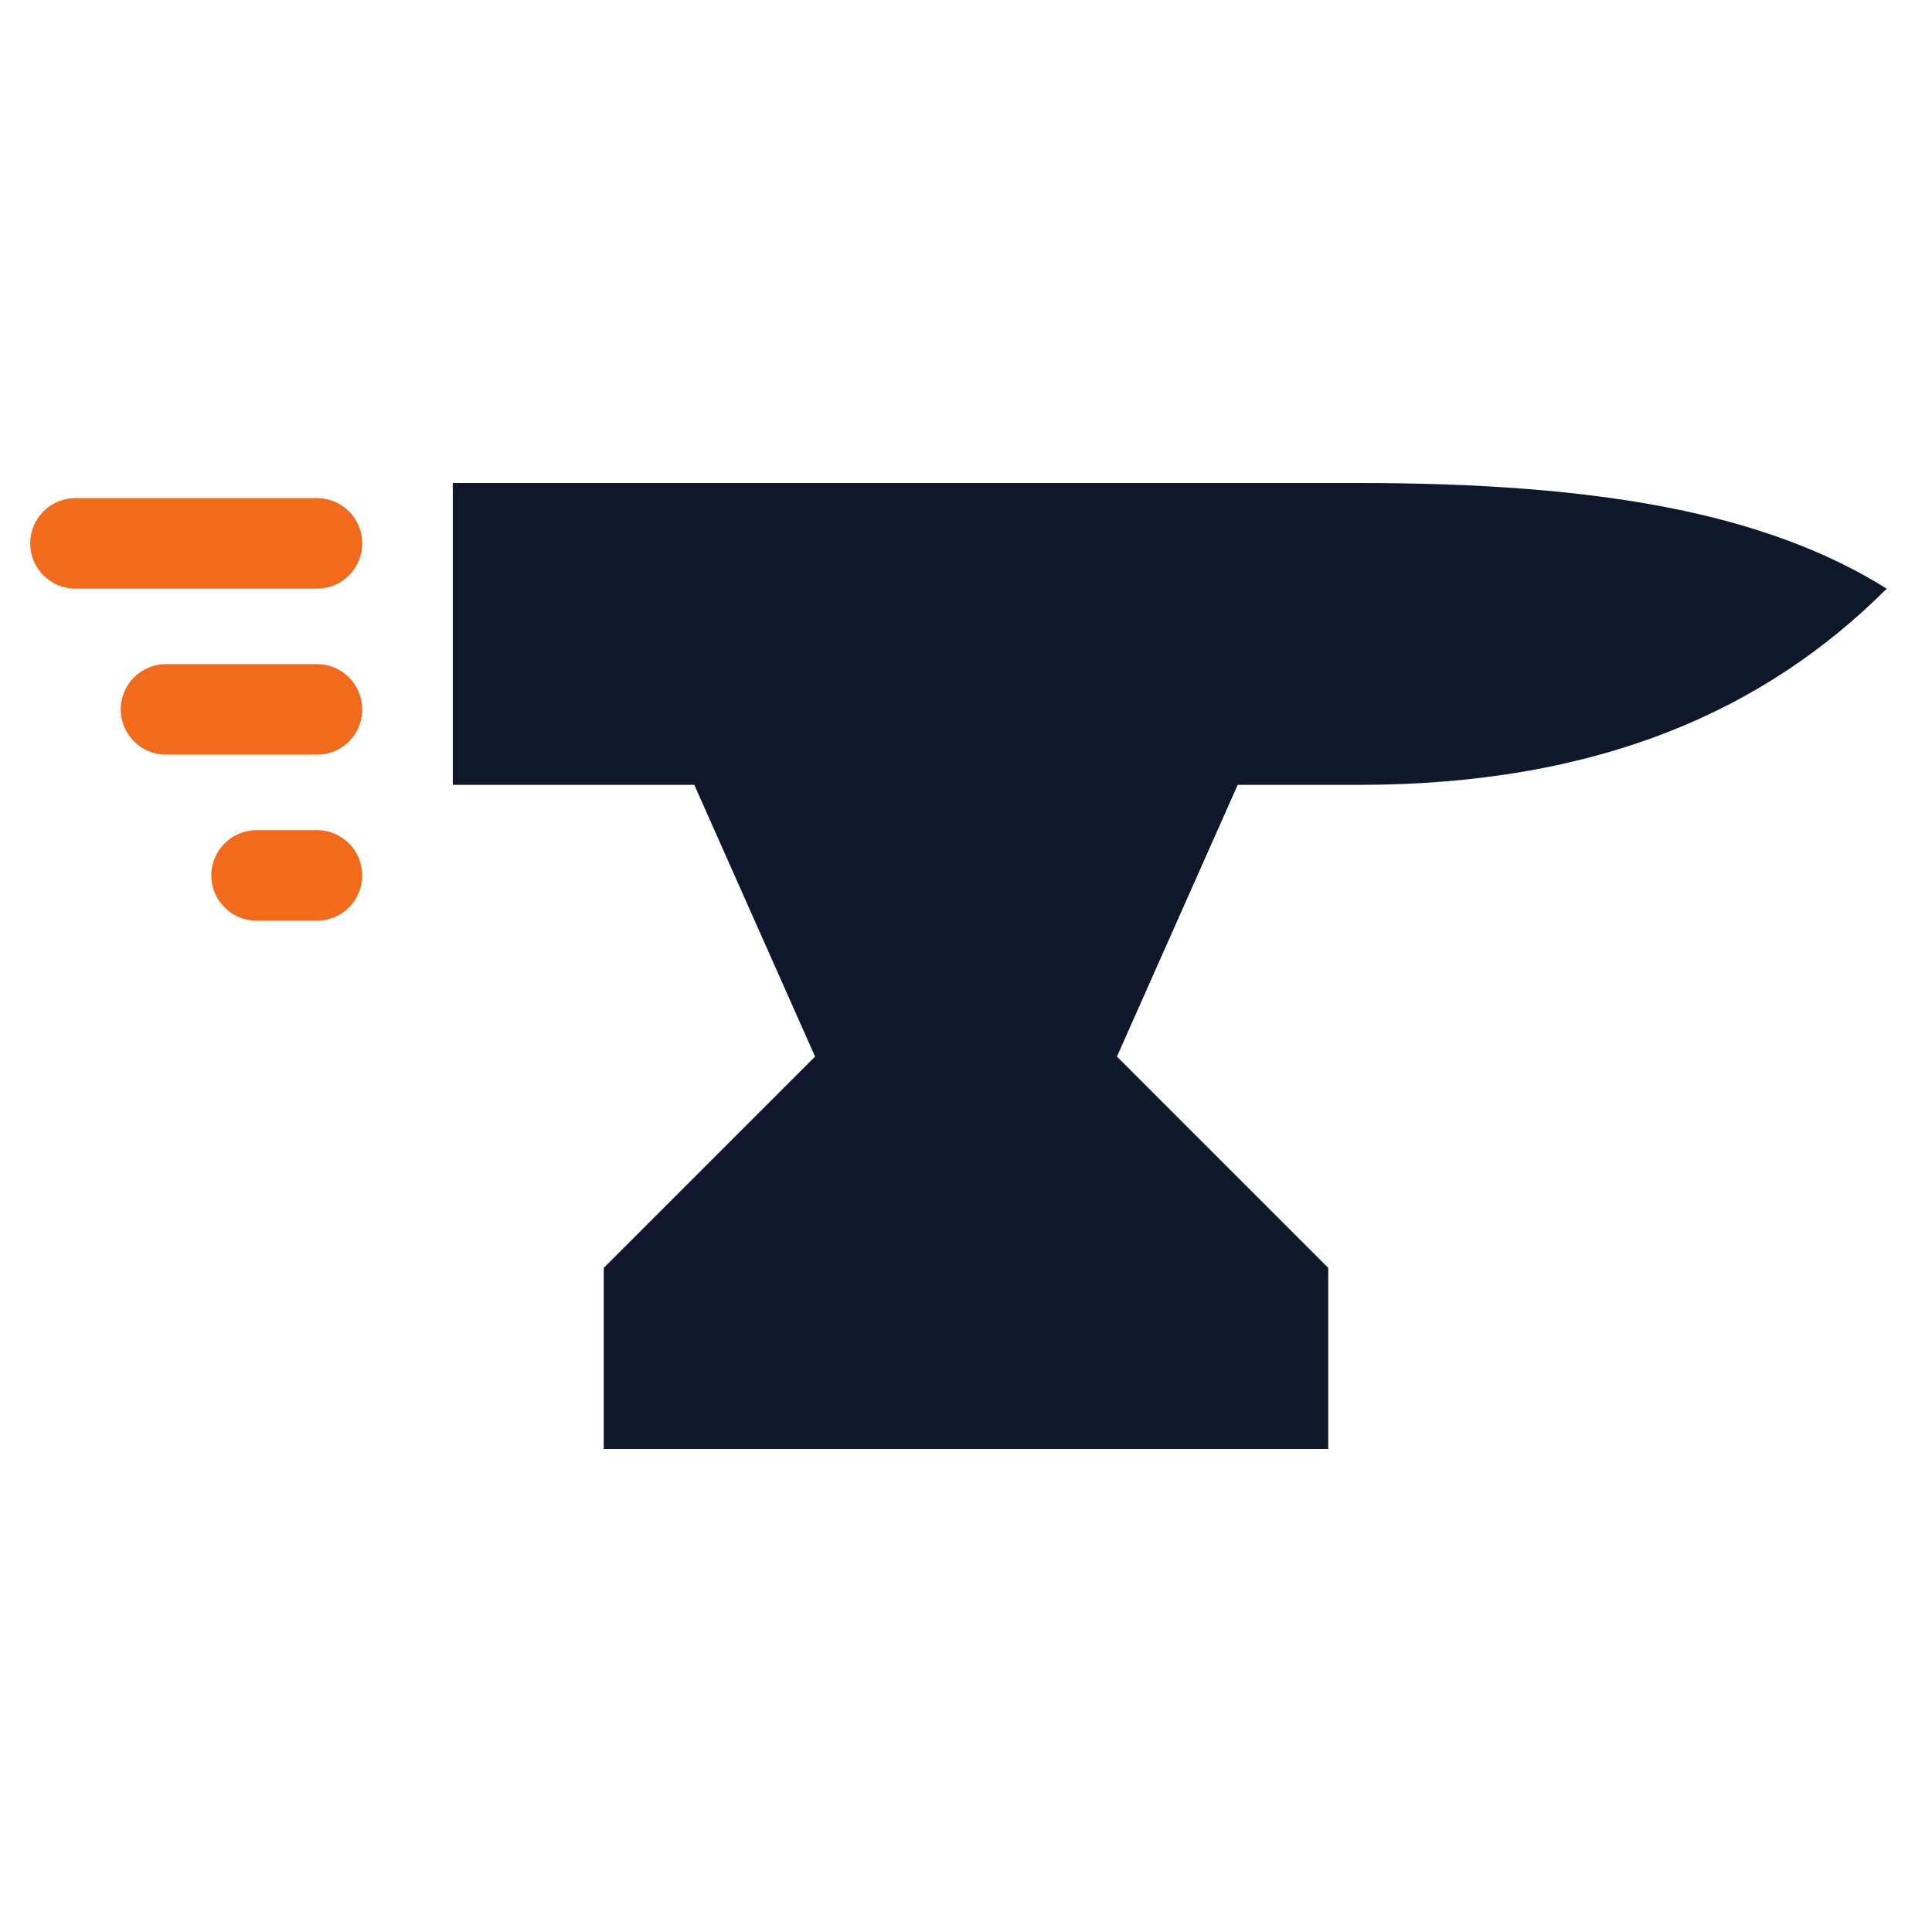
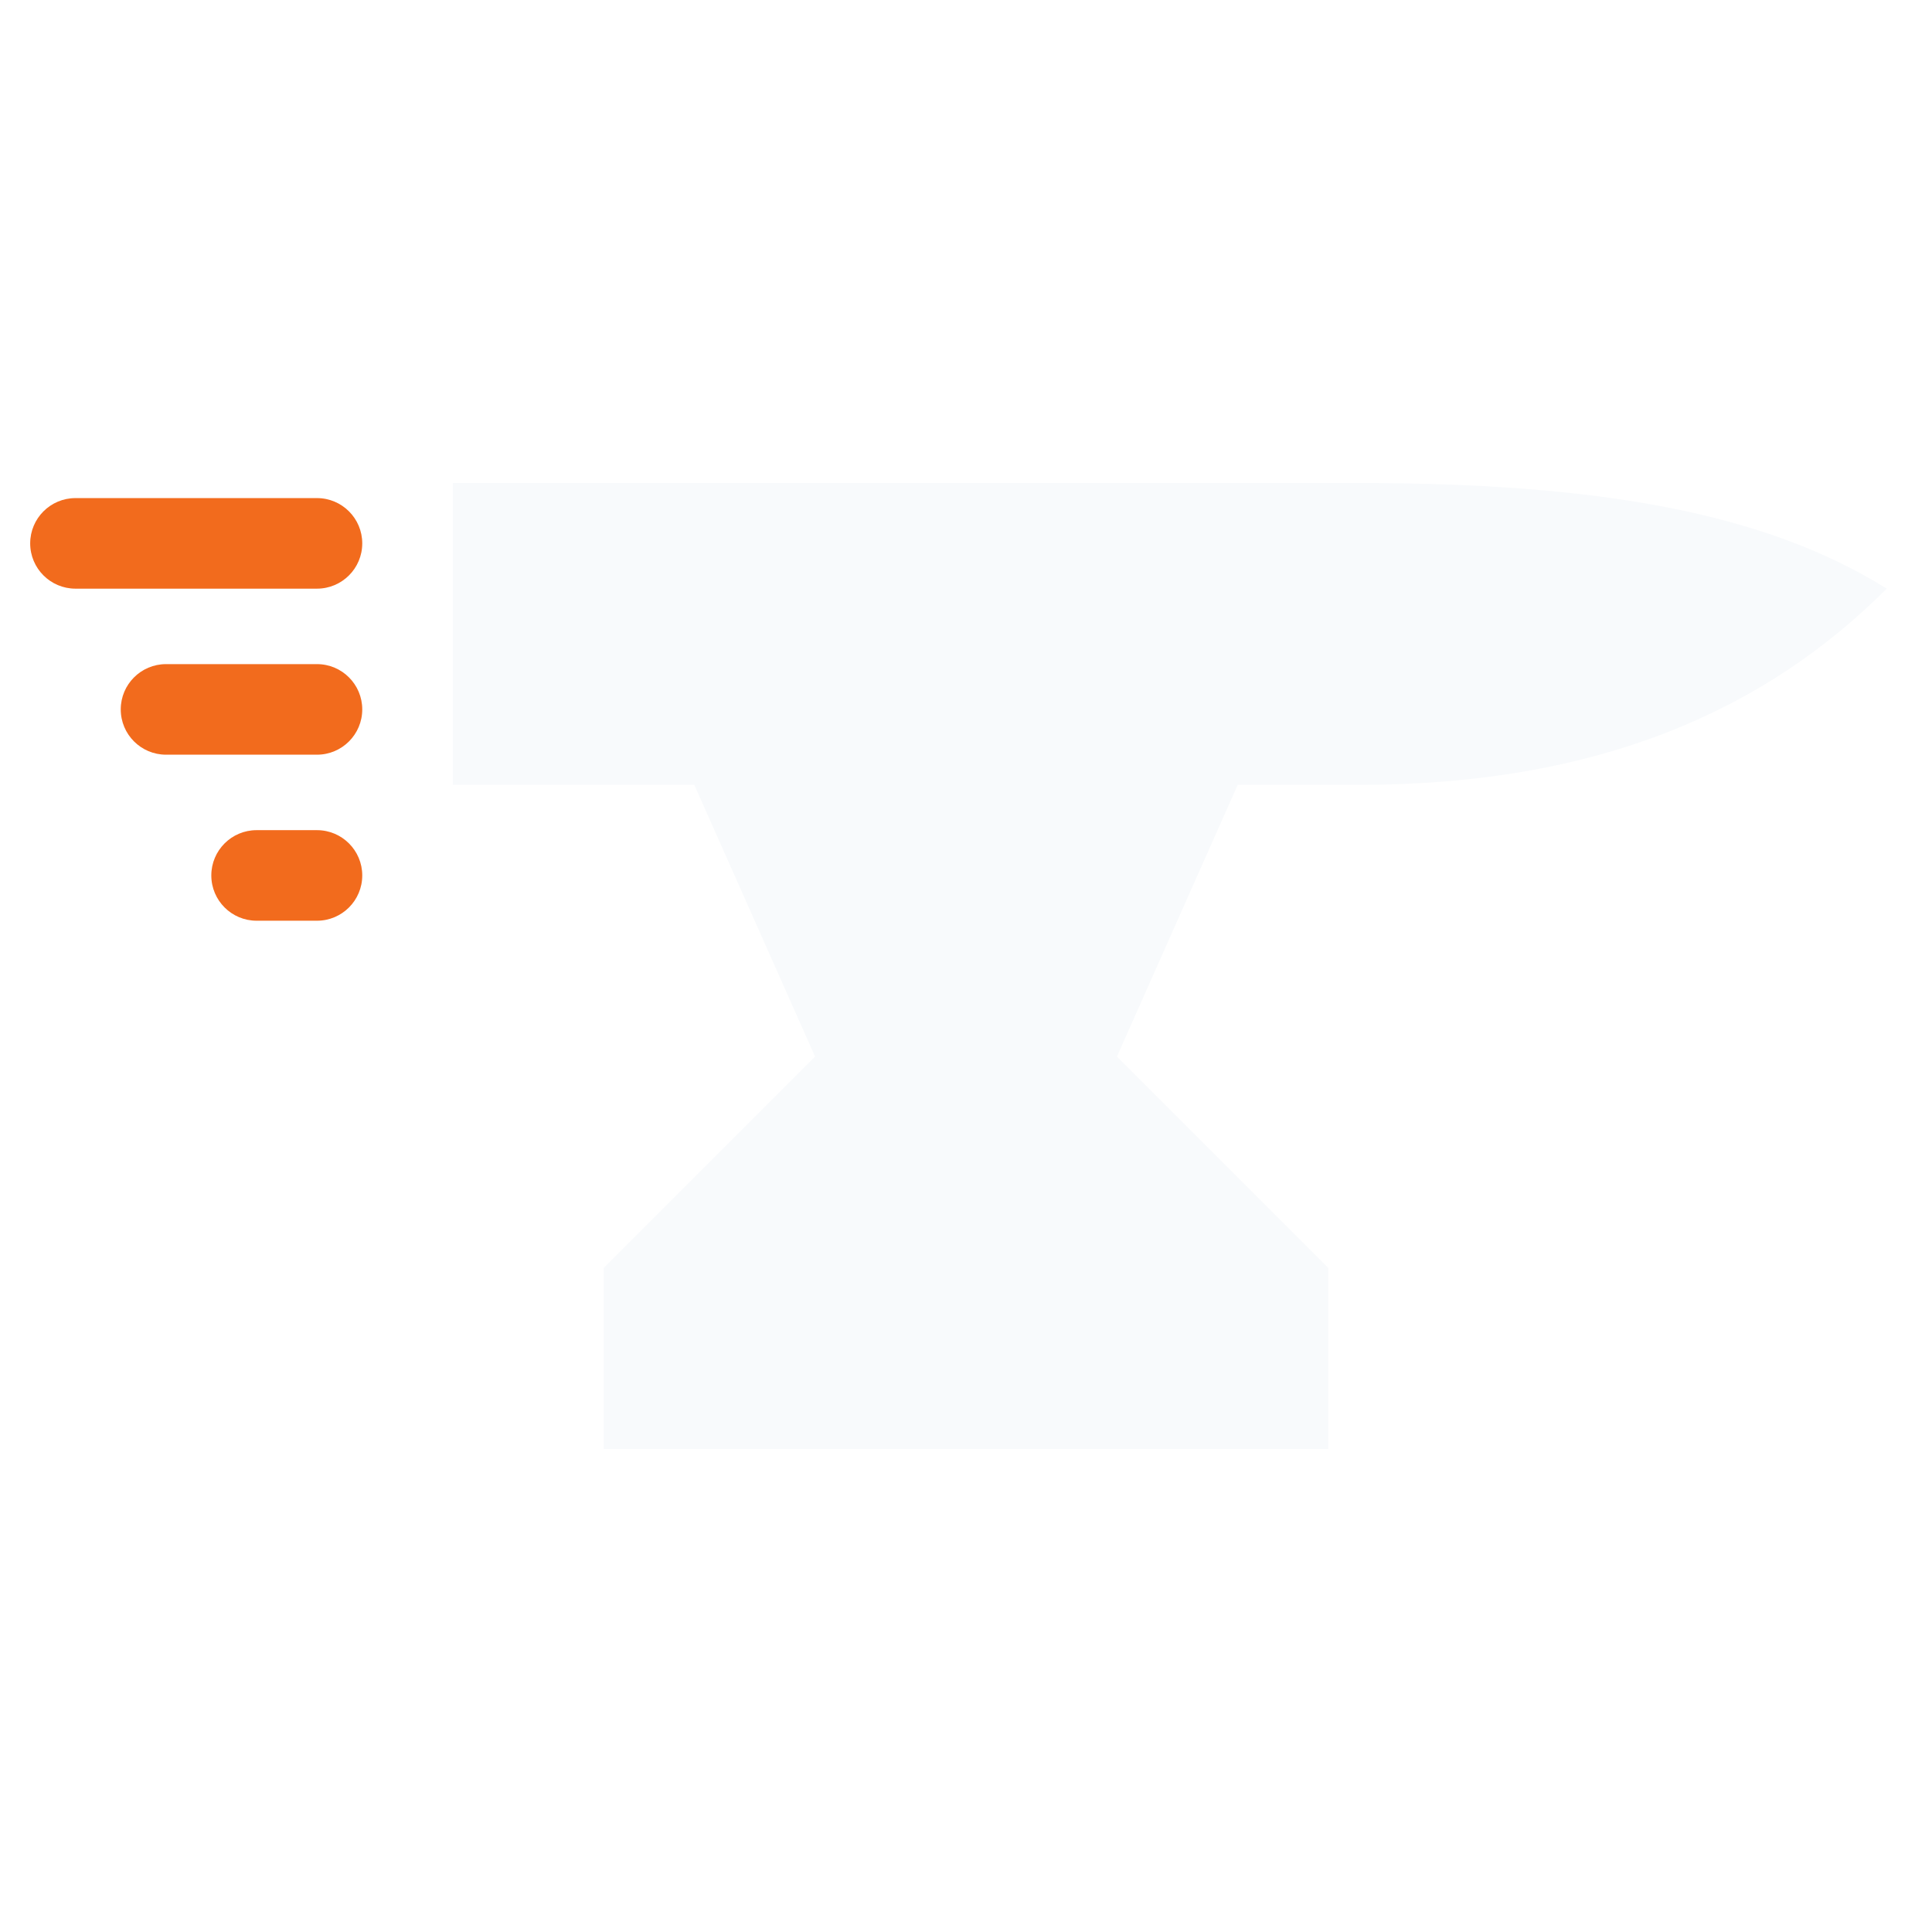
<svg xmlns="http://www.w3.org/2000/svg" viewBox="0 0 64 64" role="img" aria-label="Forge">
  <g fill="#F26B1D">
    <rect x="1" y="16.5" width="11" height="3" rx="1.5" />
    <rect x="4" y="22" width="8" height="3" rx="1.5" />
    <rect x="7" y="27.5" width="5" height="3" rx="1.5" />
  </g>
-   <path fill="#0F172A" d="M15 16H45C53 16 58.5 17 62.5 19.5C58.5 23.5 53 26 45 26H41L37 35L44 42V48H20V42L27 35L23 26H15Z" />
+   <path fill="#F8FAFC" d="M15 16H45C53 16 58.5 17 62.5 19.5C58.5 23.5 53 26 45 26H41L37 35L44 42V48H20V42L27 35L23 26H15Z" />
</svg>
